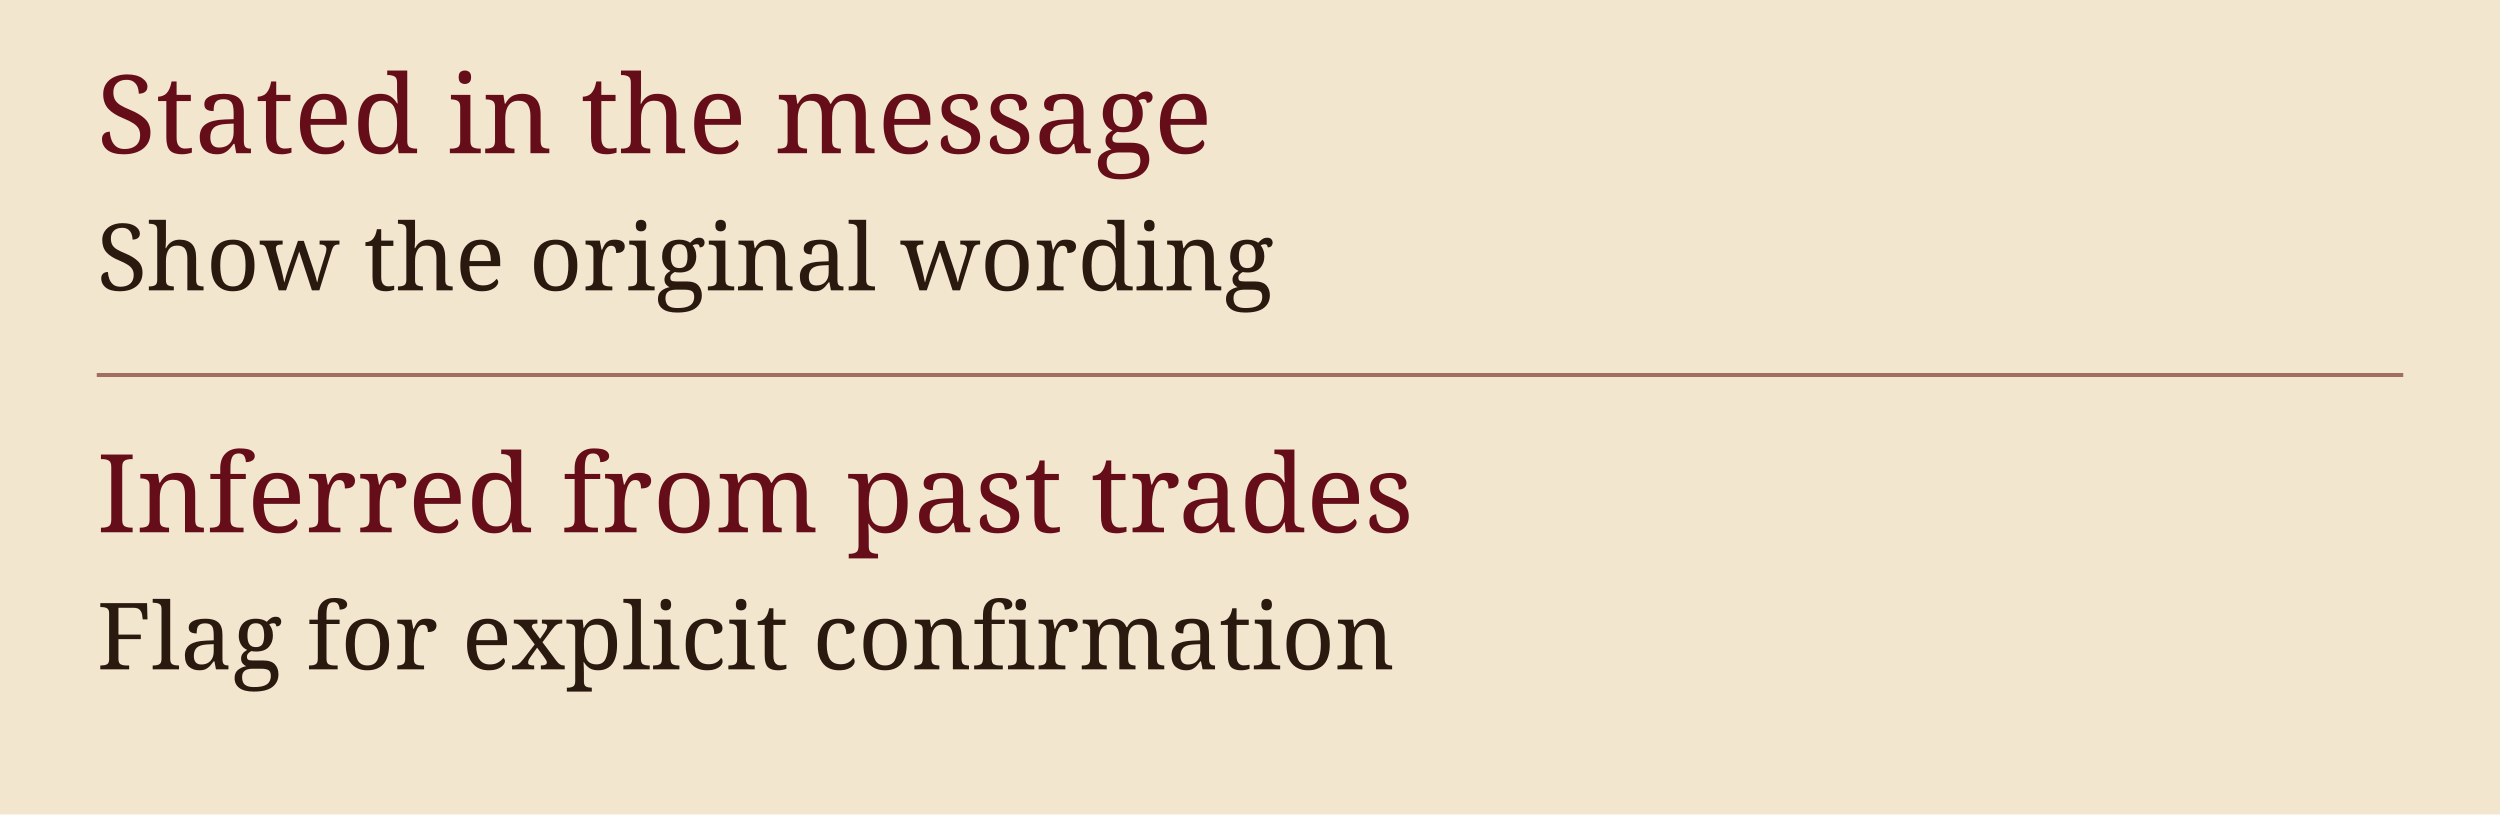
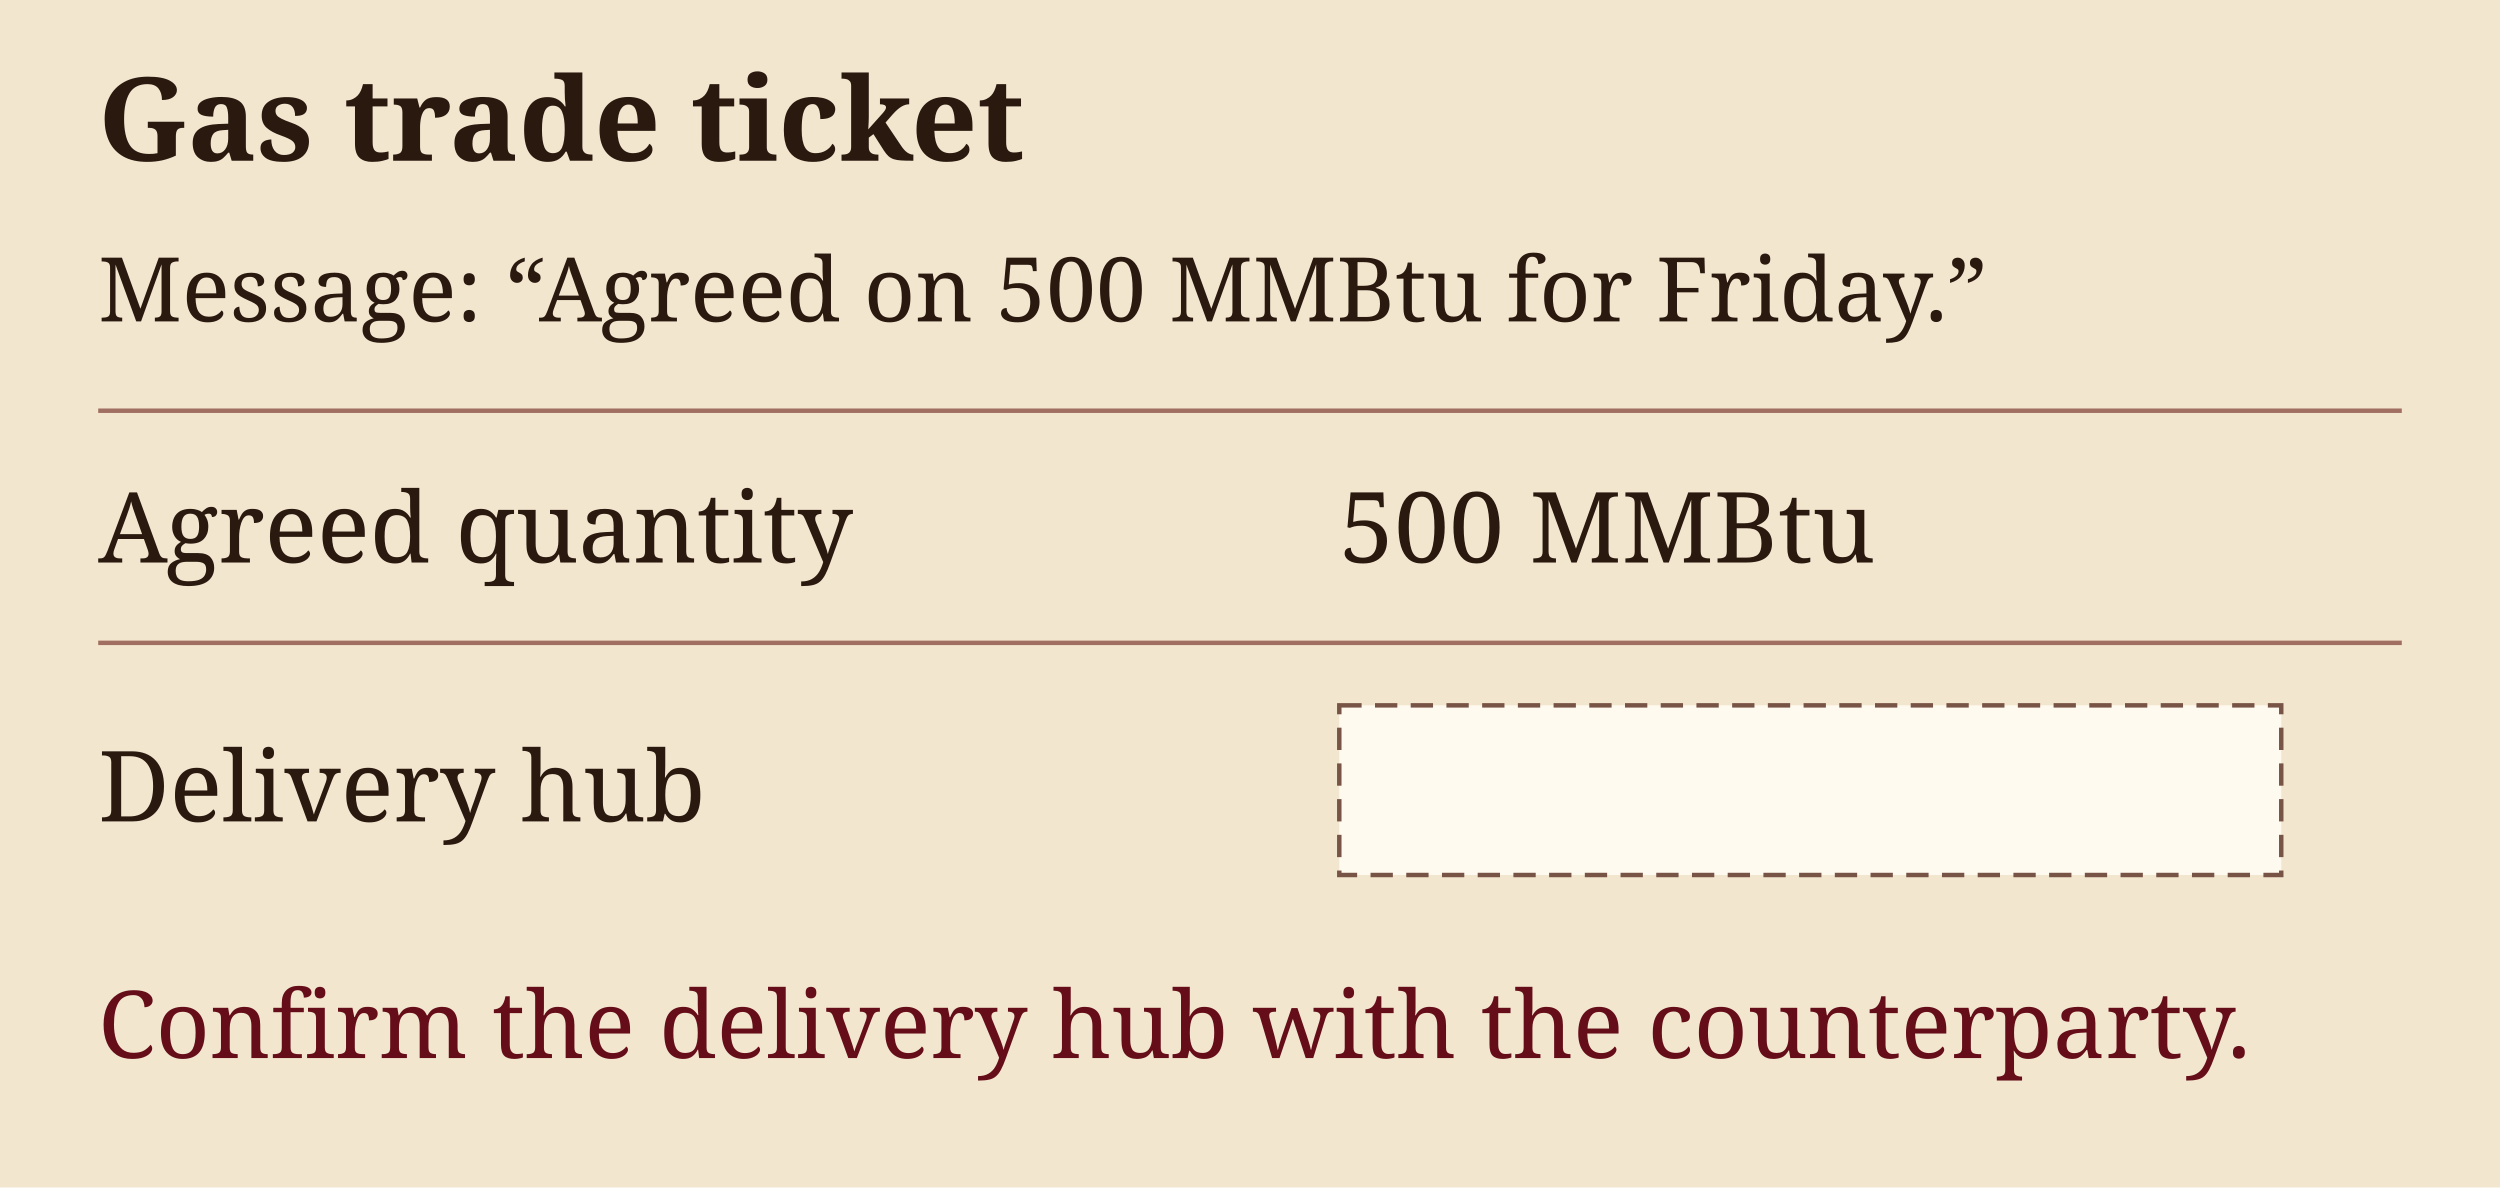
- <svg xmlns="http://www.w3.org/2000/svg" viewBox="0 0 620 202" font-family="Georgia,serif">
-   <rect width="620" height="202" fill="#f3e6cf" />
-   <text x="24" y="38" font-size="27" fill="#650e19">Stated in the message</text>
-   <text x="24" y="72" font-size="23" fill="#29190f">Show the original wording</text>
-   <text x="24" y="132" font-size="27" fill="#650e19">Inferred from past trades</text>
-   <text x="24" y="166" font-size="23" fill="#29190f">Flag for explicit confirmation</text>
-   <path d="M24 93h572" stroke="#a16e62" />
+ <svg xmlns="http://www.w3.org/2000/svg" viewBox="0 0 560 266" font-family="Georgia, serif">
+   <rect width="560" height="266" fill="#f3e6cf" />
+   <g fill="#29190f">
+     <text x="22" y="36" font-size="26" font-weight="bold">Gas trade ticket</text>
+     <text x="22" y="72" font-size="20">Message: “Agreed on 500 MMBtu for Friday.”</text>
+     <path d="M22 92h516 M22 144h516" stroke="#a16e62" />
+     <text x="22" y="126" font-size="22">Agreed quantity</text>
+     <text x="300" y="126" font-size="22">500 MMBtu</text>
+     <text x="22" y="184" font-size="22">Delivery hub</text>
+     <rect x="300" y="158" width="211" height="38" fill="#fffaf0" stroke="#785447" stroke-dasharray="5 3" />
+     <text x="22" y="237" fill="#650e19" font-size="21">Confirm the delivery hub with the counterparty.</text>
+   </g>
</svg>
